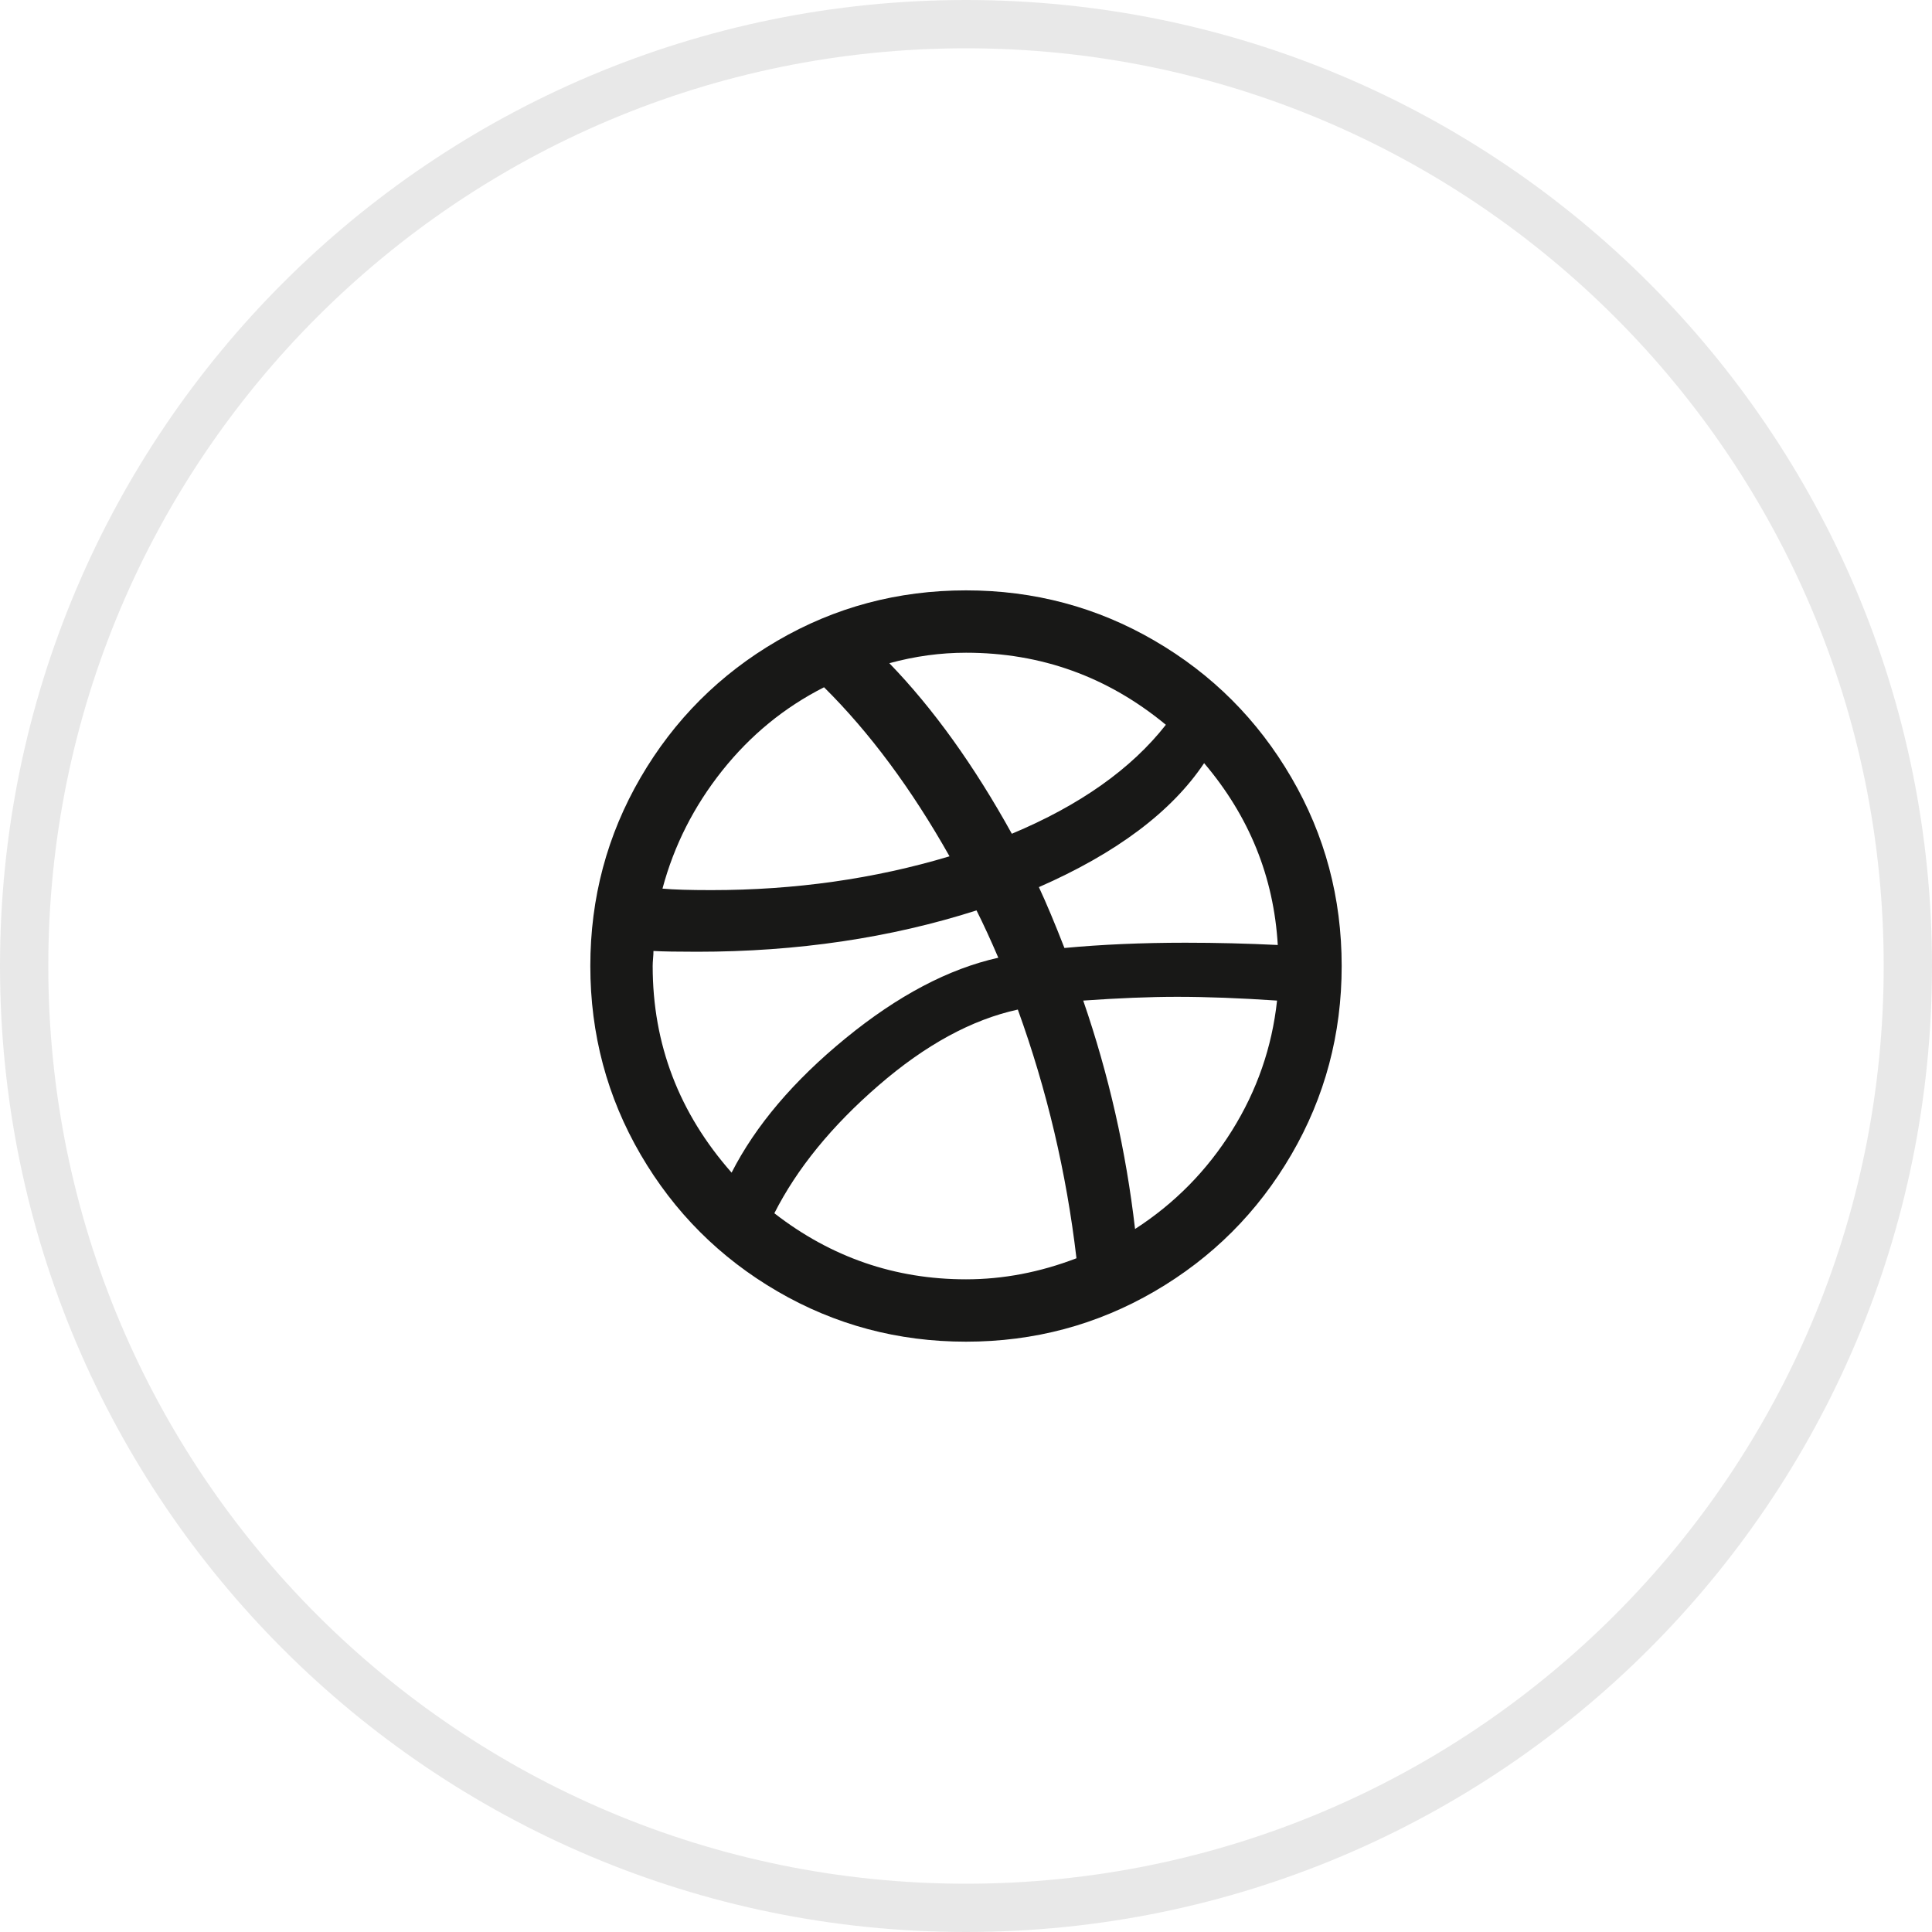
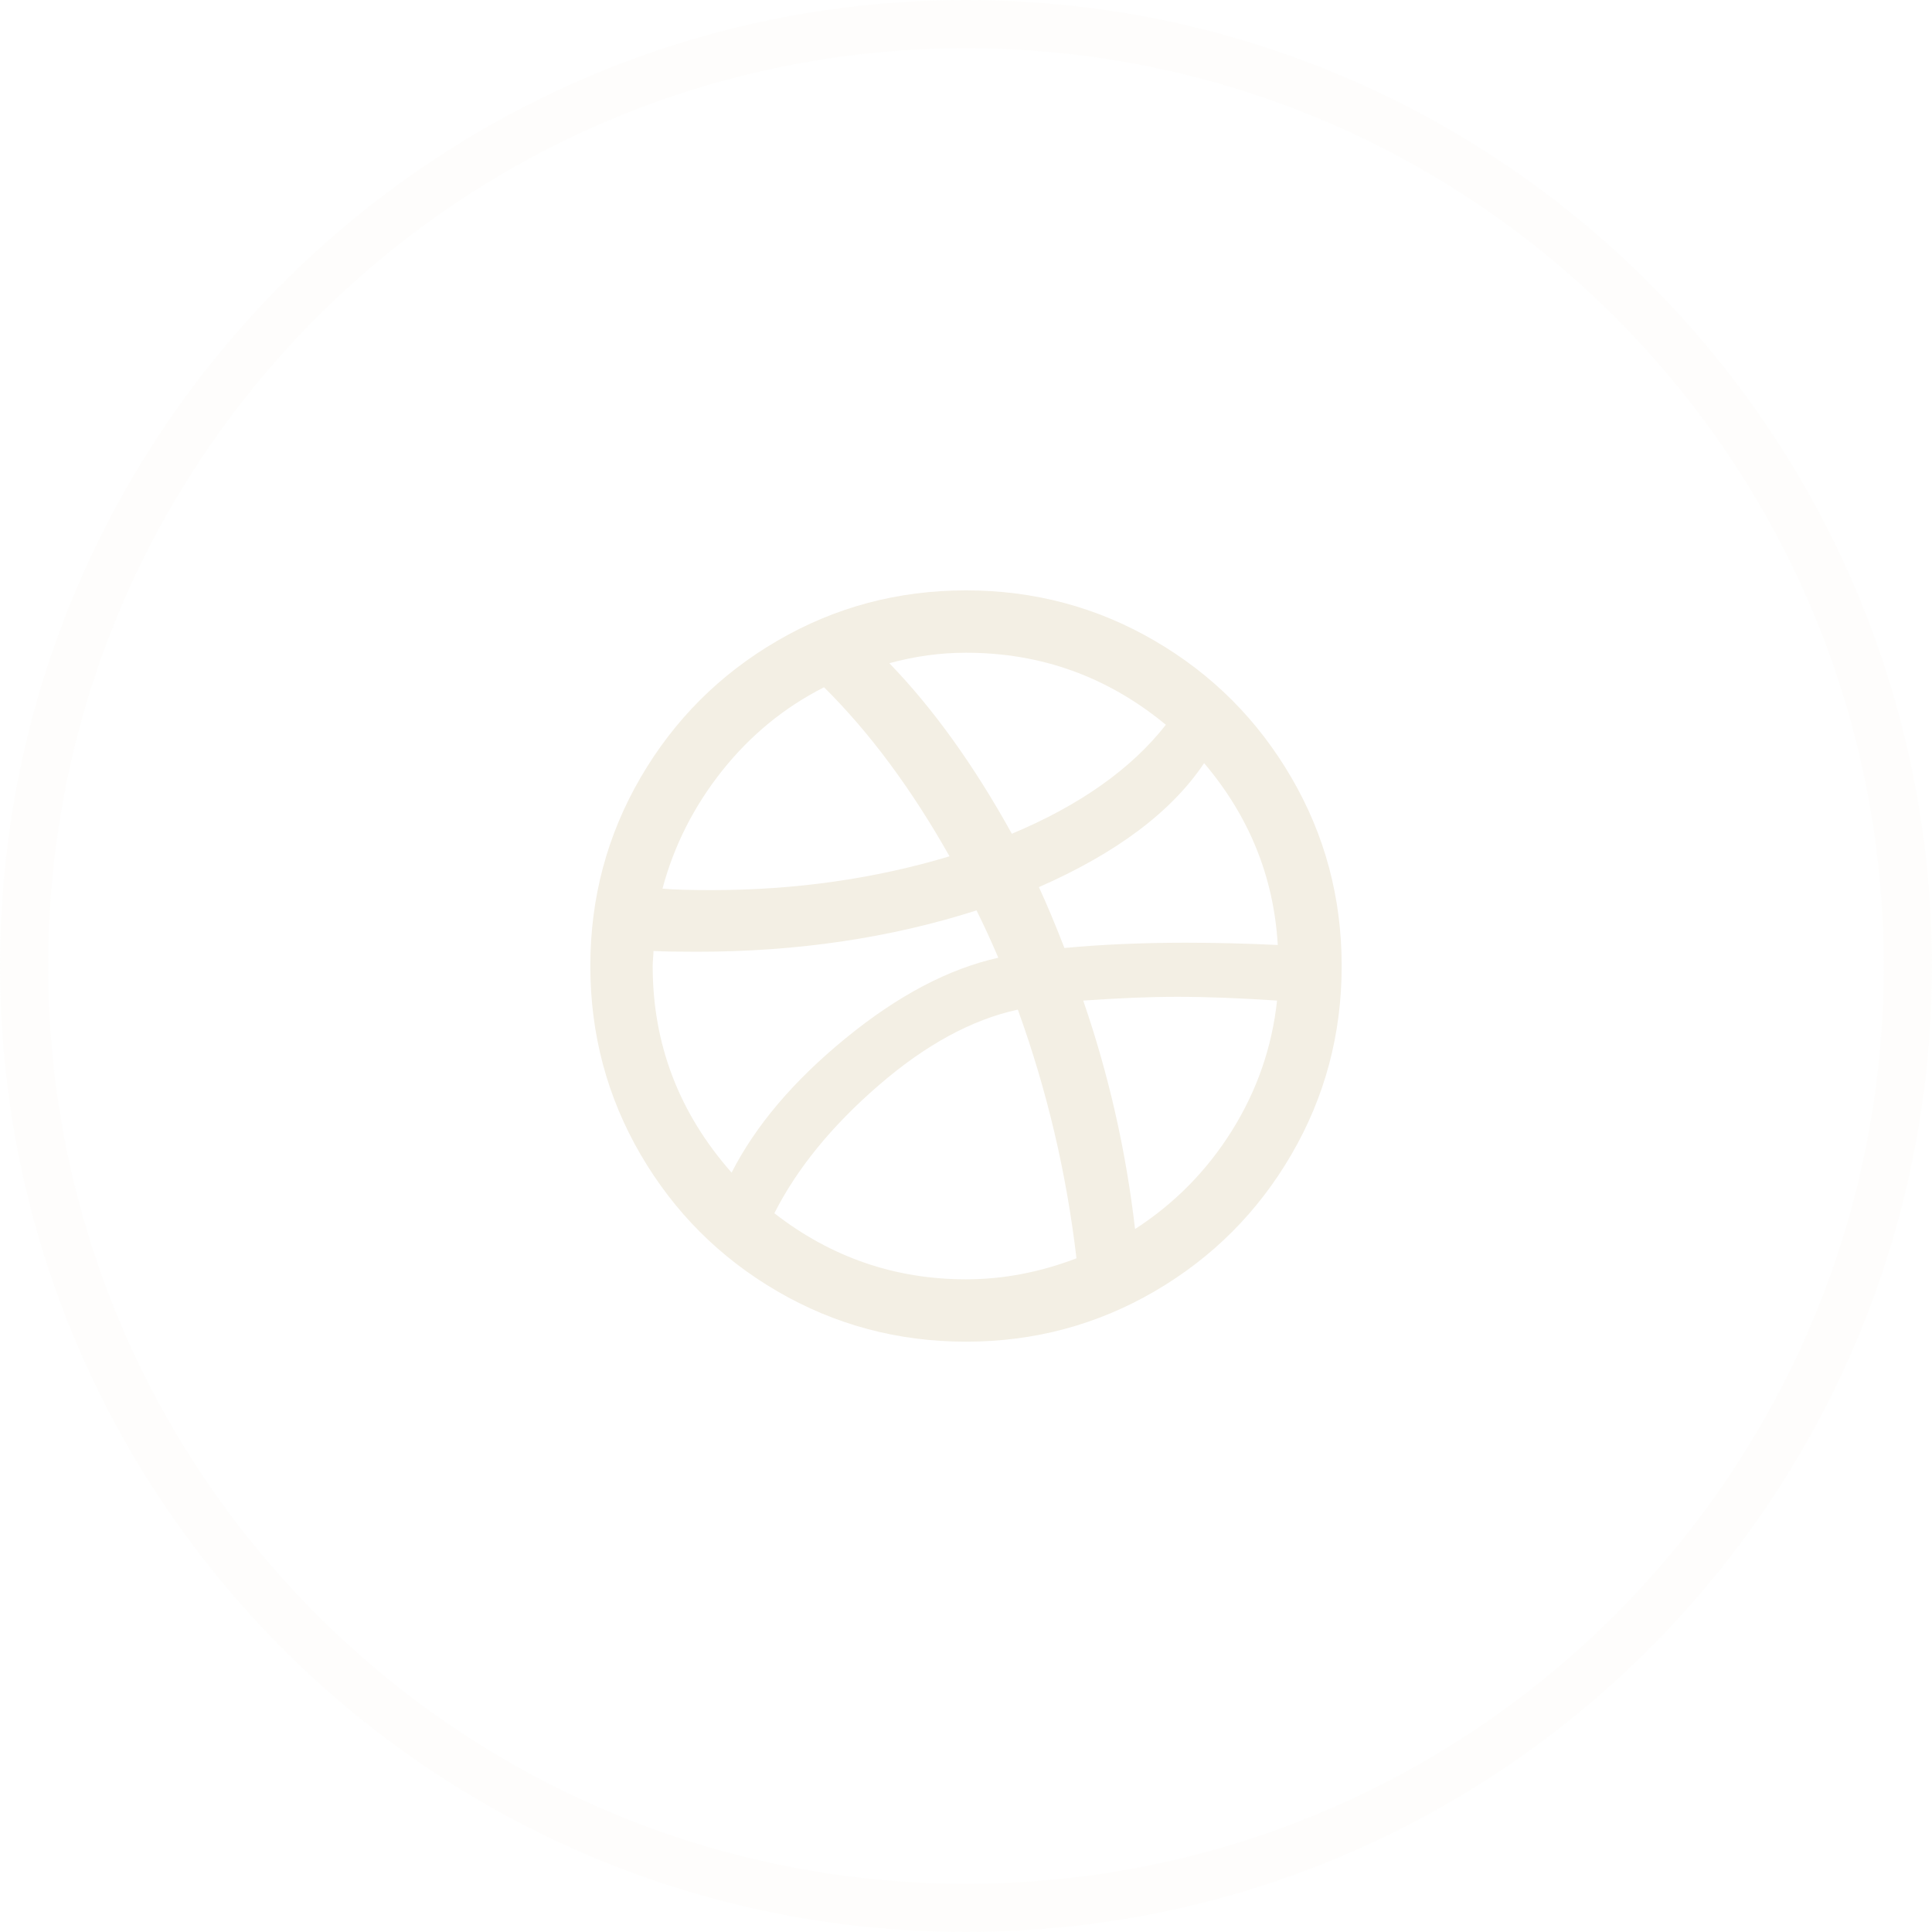
<svg xmlns="http://www.w3.org/2000/svg" width="40" height="40" viewBox="0 0 40 40" fill="none">
-   <circle opacity="0.1" cx="20" cy="20" r="19.5" stroke="#181817" />
-   <path d="M26.735 16.096C26.04 14.903 25.097 13.959 23.904 13.265C22.711 12.57 21.41 12.223 20 12.223C18.59 12.223 17.289 12.57 16.096 13.265C14.903 13.959 13.959 14.903 13.264 16.096C12.57 17.288 12.222 18.59 12.222 20C12.222 21.41 12.569 22.712 13.264 23.905C13.96 25.098 14.903 26.041 16.096 26.736C17.289 27.43 18.59 27.778 20 27.778C21.41 27.778 22.711 27.43 23.904 26.736C25.097 26.041 26.041 25.098 26.736 23.905C27.431 22.712 27.778 21.41 27.778 20C27.778 18.59 27.431 17.288 26.735 16.096ZM20 13.514C21.555 13.514 22.934 14.011 24.138 15.006C23.422 15.919 22.36 16.671 20.949 17.262C20.169 15.852 19.325 14.674 18.413 13.731C18.943 13.586 19.47 13.514 20 13.514ZM14.952 15.956C15.539 15.219 16.24 14.645 17.061 14.229C18.003 15.163 18.869 16.329 19.659 17.729C18.103 18.196 16.459 18.429 14.727 18.429C14.281 18.429 13.944 18.419 13.716 18.398C13.954 17.506 14.367 16.692 14.952 15.956ZM13.513 20C13.513 19.958 13.516 19.907 13.521 19.845C13.527 19.783 13.529 19.731 13.529 19.689C13.726 19.7 14.027 19.705 14.432 19.705C16.505 19.705 18.434 19.419 20.218 18.849C20.363 19.139 20.514 19.466 20.669 19.829C19.642 20.057 18.589 20.612 17.51 21.494C16.431 22.376 15.644 23.304 15.147 24.278C14.058 23.044 13.513 21.618 13.513 20ZM20 26.487C18.527 26.487 17.205 26.03 16.032 25.119C16.5 24.196 17.218 23.313 18.188 22.474C19.157 21.634 20.119 21.11 21.073 20.902C21.674 22.562 22.079 24.277 22.287 26.051C21.529 26.342 20.767 26.487 20 26.487ZM25.507 23.407C24.989 24.236 24.32 24.916 23.5 25.445C23.313 23.828 22.956 22.251 22.427 20.716C23.152 20.665 23.8 20.638 24.372 20.638C24.993 20.638 25.683 20.665 26.44 20.716C26.336 21.68 26.025 22.577 25.507 23.407ZM24.542 19.518C23.64 19.518 22.805 19.555 22.038 19.627C21.84 19.119 21.664 18.699 21.509 18.367C23.116 17.662 24.256 16.807 24.93 15.8C25.864 16.9 26.372 18.155 26.455 19.565C25.823 19.534 25.185 19.518 24.542 19.518Z" fill="#181817" />
+   <circle opacity="0.1" cx="20" cy="20" r="19.5" stroke="#F3EFE4" />
+   <path d="M26.735 16.096C26.04 14.904 25.097 13.959 23.904 13.265C22.711 12.57 21.41 12.223 20 12.223C18.59 12.223 17.289 12.57 16.096 13.265C14.903 13.959 13.959 14.904 13.264 16.096C12.57 17.288 12.222 18.59 12.222 20C12.222 21.41 12.569 22.712 13.264 23.905C13.96 25.098 14.903 26.041 16.096 26.736C17.289 27.43 18.59 27.778 20 27.778C21.41 27.778 22.711 27.43 23.904 26.736C25.097 26.041 26.041 25.098 26.736 23.905C27.431 22.712 27.778 21.41 27.778 20C27.778 18.59 27.431 17.288 26.735 16.096ZM20 13.514C21.555 13.514 22.934 14.011 24.138 15.006C23.422 15.919 22.36 16.671 20.949 17.262C20.169 15.852 19.325 14.674 18.413 13.731C18.943 13.586 19.47 13.514 20 13.514ZM14.952 15.956C15.539 15.219 16.24 14.645 17.061 14.229C18.003 15.163 18.869 16.329 19.659 17.729C18.103 18.196 16.459 18.429 14.727 18.429C14.281 18.429 13.944 18.419 13.716 18.398C13.954 17.506 14.367 16.692 14.952 15.956ZM13.513 20C13.513 19.958 13.516 19.907 13.521 19.845C13.527 19.783 13.529 19.731 13.529 19.689C13.726 19.7 14.027 19.705 14.432 19.705C16.505 19.705 18.434 19.419 20.218 18.849C20.363 19.139 20.514 19.466 20.669 19.829C19.642 20.057 18.589 20.612 17.51 21.494C16.431 22.376 15.644 23.304 15.147 24.278C14.058 23.044 13.513 21.618 13.513 20ZM20 26.487C18.527 26.487 17.205 26.03 16.032 25.119C16.5 24.196 17.218 23.313 18.188 22.474C19.157 21.634 20.119 21.11 21.073 20.903C21.674 22.562 22.079 24.277 22.287 26.052C21.529 26.342 20.767 26.487 20 26.487ZM25.507 23.407C24.989 24.236 24.32 24.916 23.5 25.446C23.313 23.828 22.956 22.251 22.427 20.716C23.152 20.665 23.8 20.638 24.372 20.638C24.993 20.638 25.683 20.665 26.44 20.716C26.336 21.68 26.025 22.577 25.507 23.407ZM24.542 19.518C23.64 19.518 22.805 19.555 22.038 19.627C21.84 19.119 21.664 18.699 21.509 18.367C23.116 17.662 24.256 16.807 24.93 15.8C25.864 16.9 26.372 18.155 26.455 19.565C25.823 19.534 25.185 19.518 24.542 19.518Z" fill="#F3EFE4" />
</svg>
